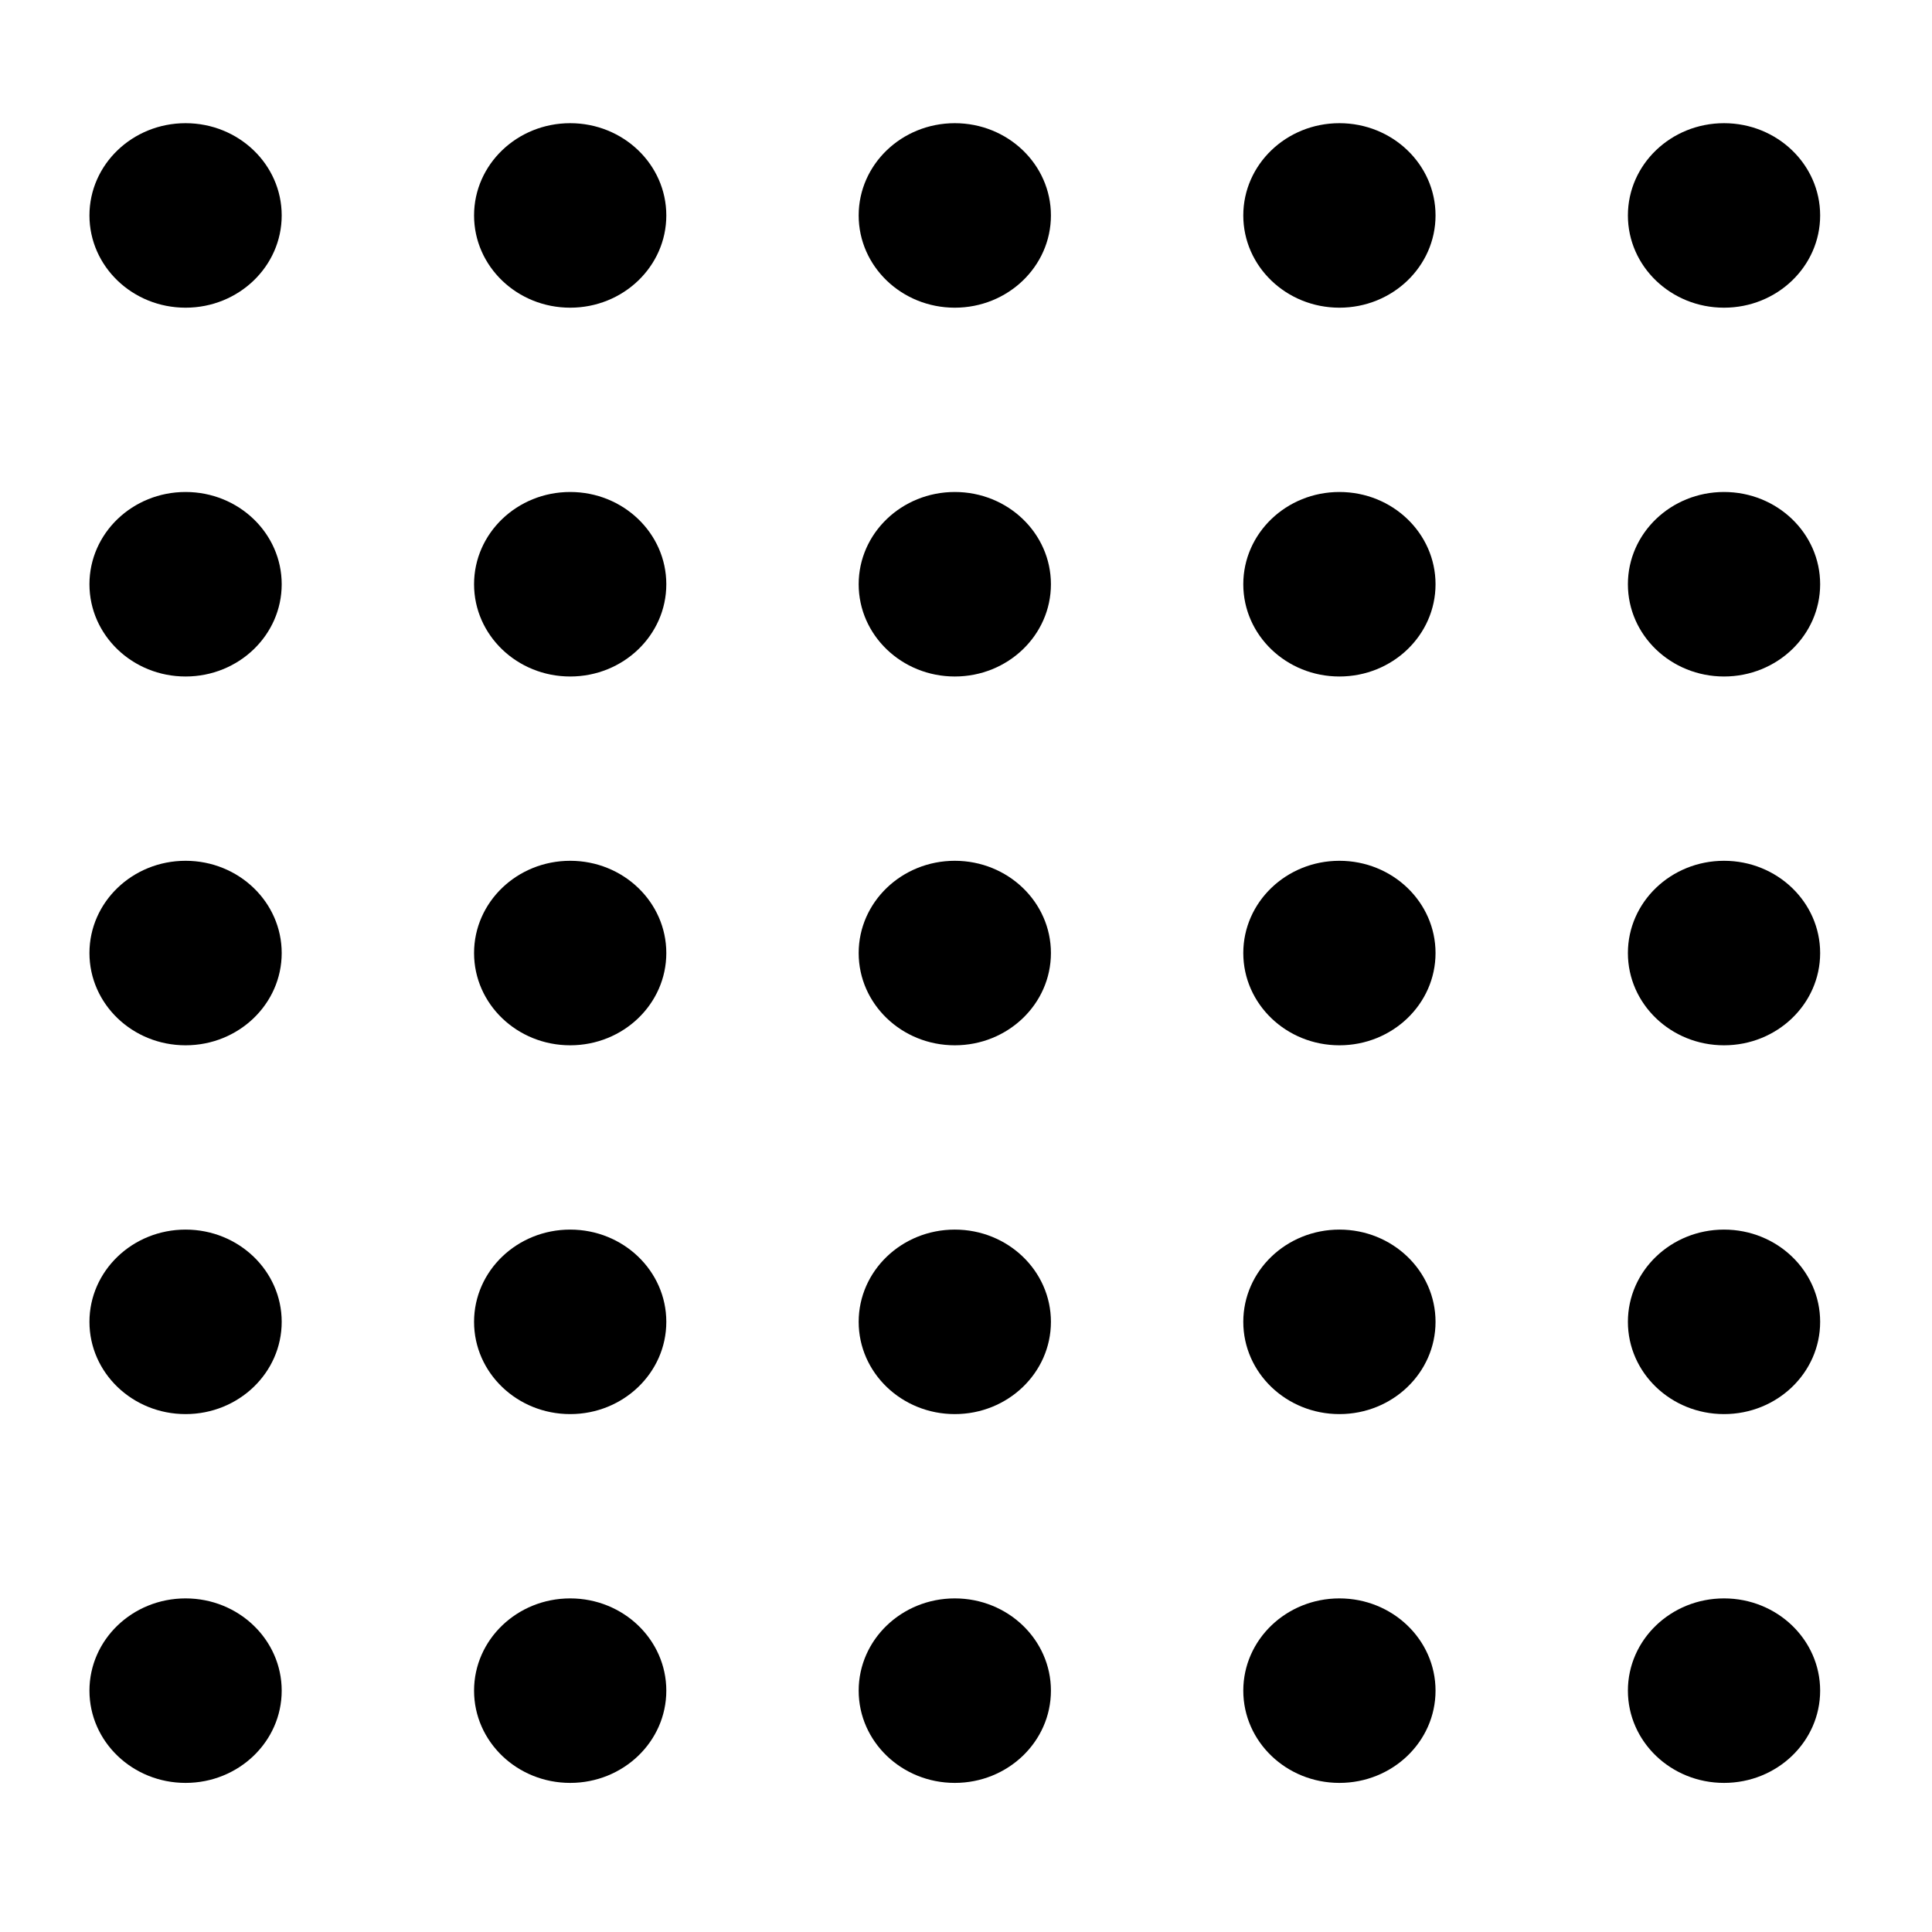
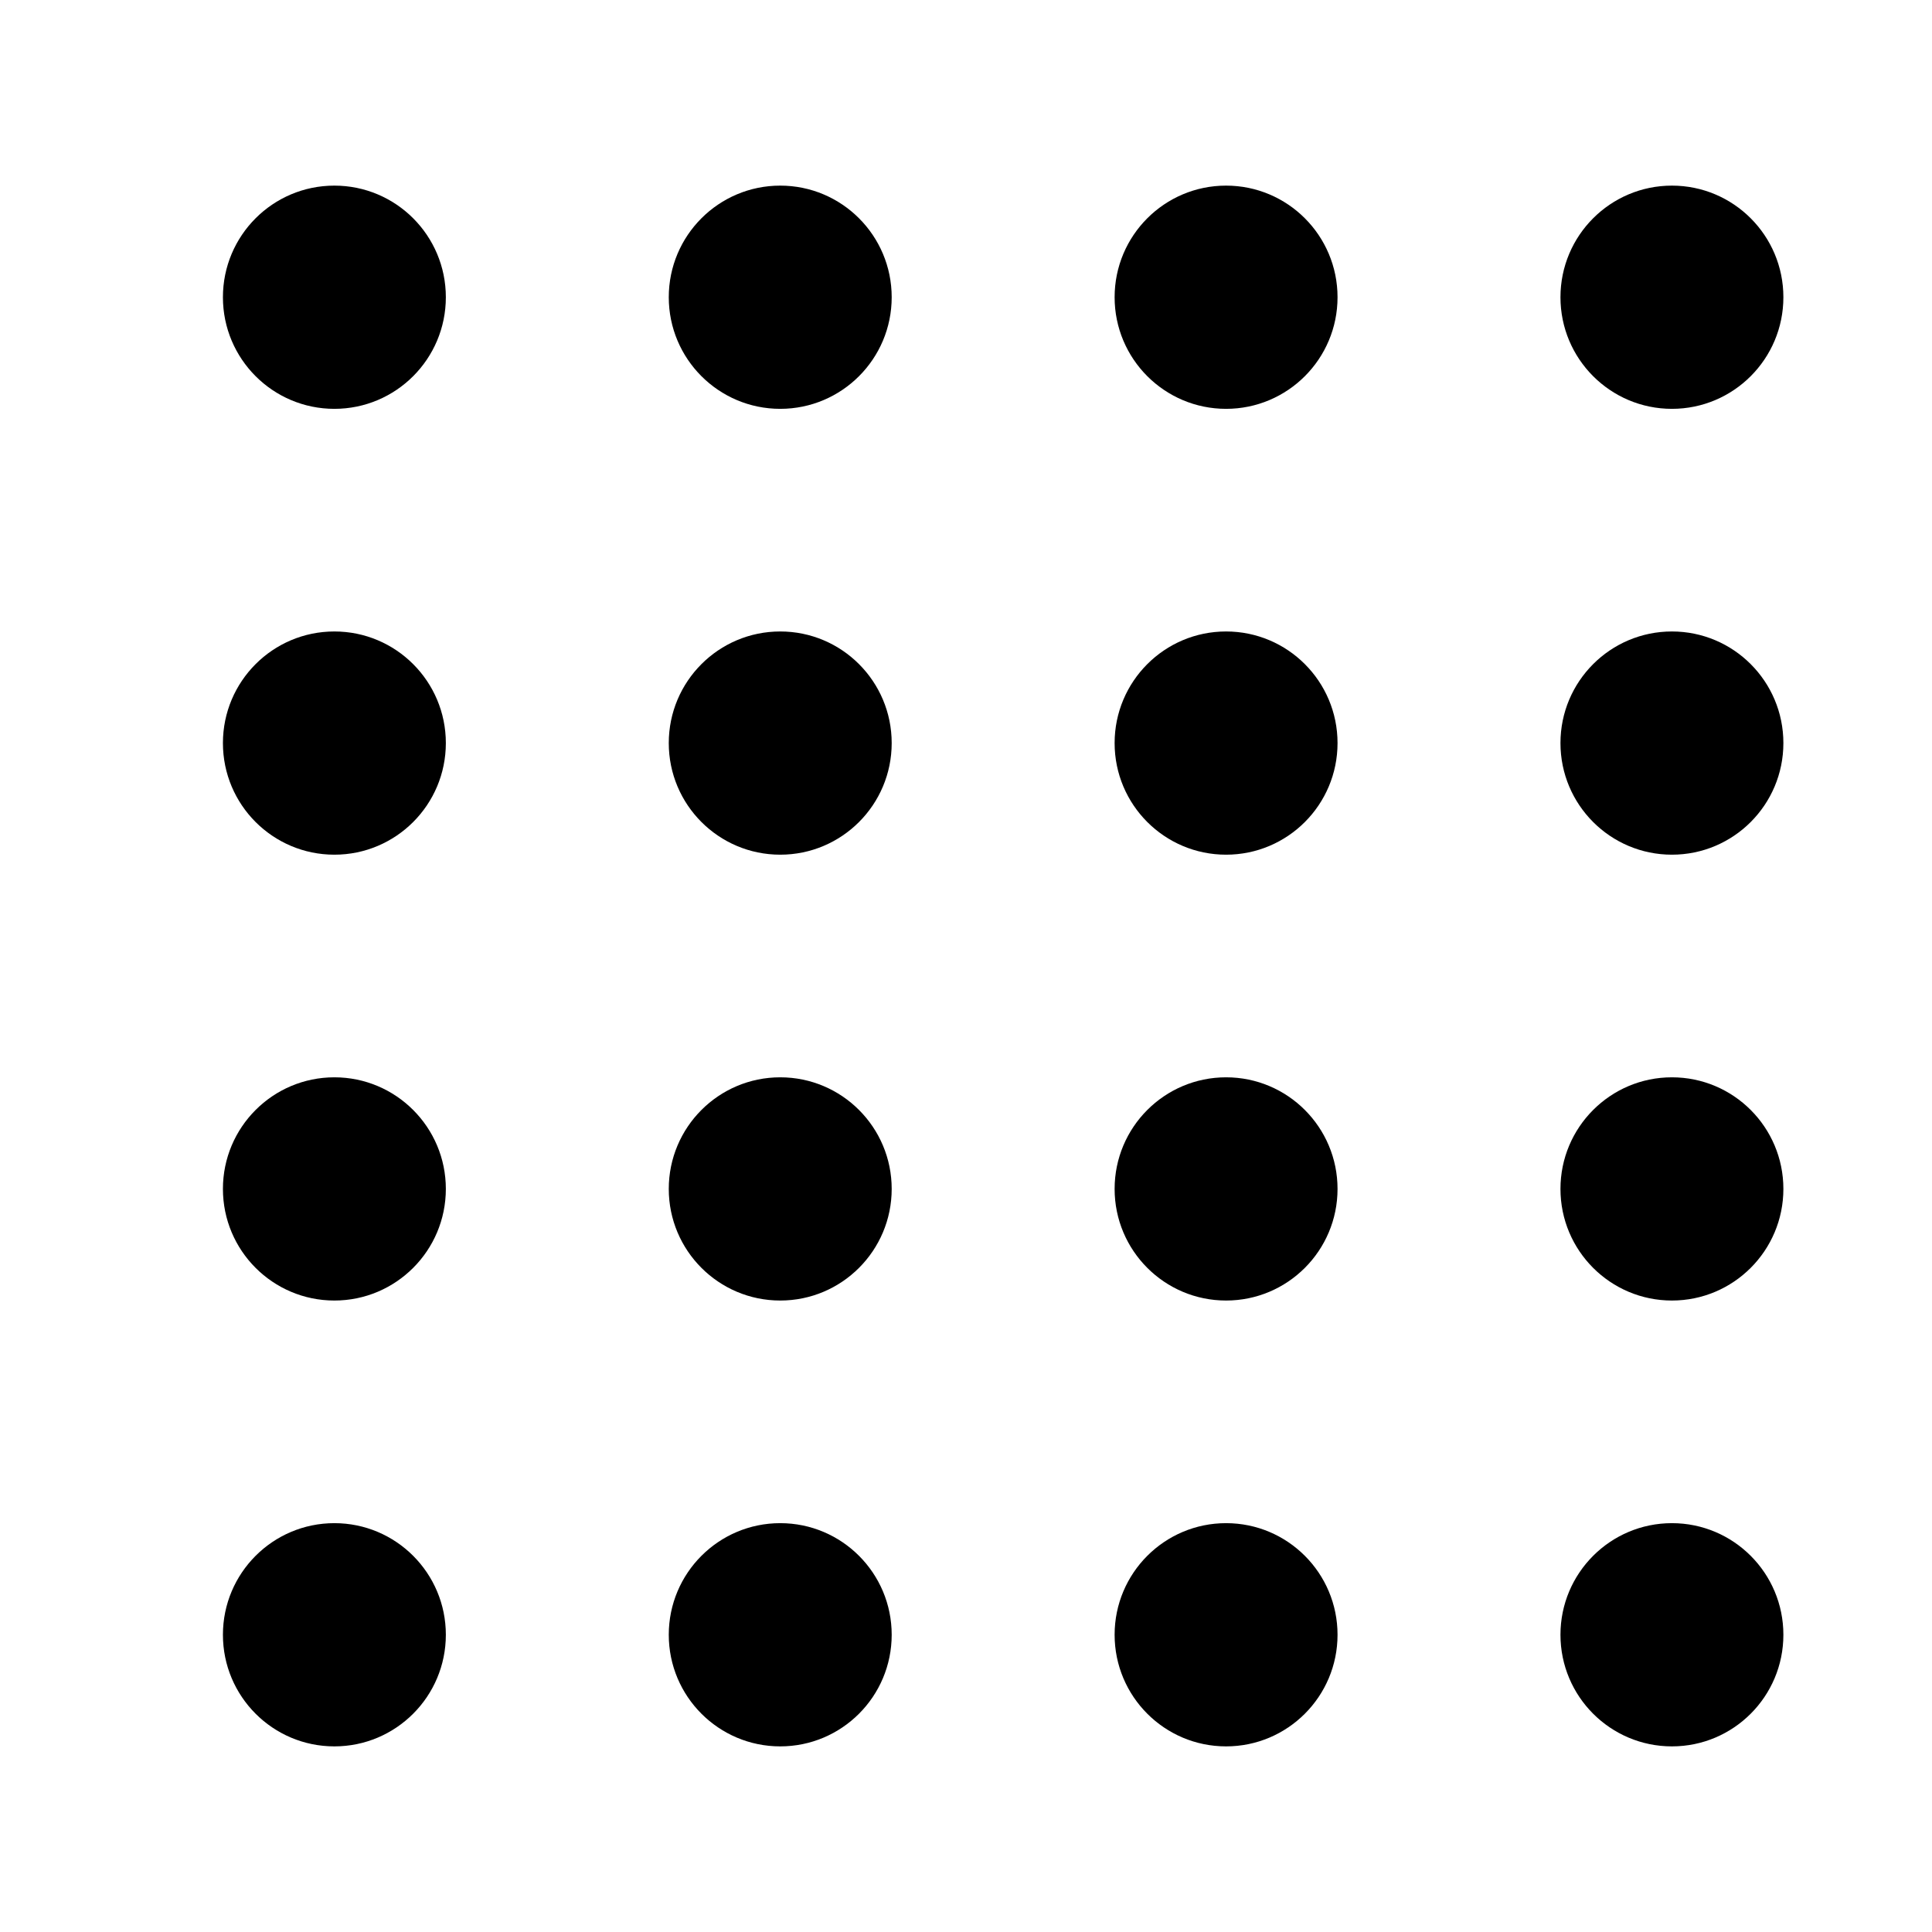
- <svg xmlns="http://www.w3.org/2000/svg" height="48" width="48" version="1.1">
-   <g transform="translate(0,24)">
-     <g fill-rule="evenodd" transform="matrix(2.3889,0,0,2.2907,128.83,-53.01)">
-       <g transform="translate(-56,11)">
-         <path d="m-15.125 8.938a0.906 0.938 0 1 1 -1.812 0 0.906 0.938 0 1 1 1.812 0z" transform="matrix(1.1034,0,-2.1667e-7,1.0667,21.69,-5.5333)" />
-         <path d="m-15.125 8.938a0.906 0.938 0 1 1 -1.812 0 0.906 0.938 0 1 1 1.812 0z" transform="matrix(1.1034,0,-2.1667e-7,1.0667,25.69,-5.5333)" />
-         <path d="m-15.125 8.938a0.906 0.938 0 1 1 -1.812 0 0.906 0.938 0 1 1 1.812 0z" transform="matrix(1.1034,0,-2.1667e-7,1.0667,29.69,-5.5333)" />
-         <path d="m-15.125 8.938a0.906 0.938 0 1 1 -1.812 0 0.906 0.938 0 1 1 1.812 0z" transform="matrix(1.1034,0,-2.1667e-7,1.0667,33.69,-5.5333)" />
-         <path d="m-15.125 8.938a0.906 0.938 0 1 1 -1.812 0 0.906 0.938 0 1 1 1.812 0z" transform="matrix(1.1034,0,-2.1667e-7,1.0667,37.69,-5.5333)" />
-       </g>
-       <g transform="translate(-56,15)">
-         <path d="m-15.125 8.938a0.906 0.938 0 1 1 -1.812 0 0.906 0.938 0 1 1 1.812 0z" transform="matrix(1.1034,0,-2.1667e-7,1.0667,21.69,-5.5333)" />
-         <path d="m-15.125 8.938a0.906 0.938 0 1 1 -1.812 0 0.906 0.938 0 1 1 1.812 0z" transform="matrix(1.1034,0,-2.1667e-7,1.0667,25.69,-5.5333)" />
-         <path d="m-15.125 8.938a0.906 0.938 0 1 1 -1.812 0 0.906 0.938 0 1 1 1.812 0z" transform="matrix(1.1034,0,-2.1667e-7,1.0667,29.69,-5.5333)" />
-         <path d="m-15.125 8.938a0.906 0.938 0 1 1 -1.812 0 0.906 0.938 0 1 1 1.812 0z" transform="matrix(1.1034,0,-2.1667e-7,1.0667,33.69,-5.5333)" />
-         <path d="m-15.125 8.938a0.906 0.938 0 1 1 -1.812 0 0.906 0.938 0 1 1 1.812 0z" transform="matrix(1.1034,0,-2.1667e-7,1.0667,37.69,-5.5333)" />
-       </g>
-       <g transform="translate(-56,19)">
-         <path d="m-15.125 8.938a0.906 0.938 0 1 1 -1.812 0 0.906 0.938 0 1 1 1.812 0z" transform="matrix(1.1034,0,-2.1667e-7,1.0667,21.69,-5.5333)" />
-         <path d="m-15.125 8.938a0.906 0.938 0 1 1 -1.812 0 0.906 0.938 0 1 1 1.812 0z" transform="matrix(1.1034,0,-2.1667e-7,1.0667,25.69,-5.5333)" />
-         <path d="m-15.125 8.938a0.906 0.938 0 1 1 -1.812 0 0.906 0.938 0 1 1 1.812 0z" transform="matrix(1.1034,0,-2.1667e-7,1.0667,29.69,-5.5333)" />
-         <path d="m-15.125 8.938a0.906 0.938 0 1 1 -1.812 0 0.906 0.938 0 1 1 1.812 0z" transform="matrix(1.1034,0,-2.1667e-7,1.0667,33.69,-5.5333)" />
-         <path d="m-15.125 8.938a0.906 0.938 0 1 1 -1.812 0 0.906 0.938 0 1 1 1.812 0z" transform="matrix(1.1034,0,-2.1667e-7,1.0667,37.69,-5.5333)" />
-       </g>
-       <g transform="translate(-56,23)">
-         <path d="m-15.125 8.938a0.906 0.938 0 1 1 -1.812 0 0.906 0.938 0 1 1 1.812 0z" transform="matrix(1.1034,0,-2.1667e-7,1.0667,21.69,-5.5333)" />
-         <path d="m-15.125 8.938a0.906 0.938 0 1 1 -1.812 0 0.906 0.938 0 1 1 1.812 0z" transform="matrix(1.1034,0,-2.1667e-7,1.0667,25.69,-5.5333)" />
-         <path d="m-15.125 8.938a0.906 0.938 0 1 1 -1.812 0 0.906 0.938 0 1 1 1.812 0z" transform="matrix(1.1034,0,-2.1667e-7,1.0667,29.69,-5.5333)" />
-         <path d="m-15.125 8.938a0.906 0.938 0 1 1 -1.812 0 0.906 0.938 0 1 1 1.812 0z" transform="matrix(1.1034,0,-2.1667e-7,1.0667,33.69,-5.5333)" />
-         <path d="m-15.125 8.938a0.906 0.938 0 1 1 -1.812 0 0.906 0.938 0 1 1 1.812 0z" transform="matrix(1.1034,0,-2.1667e-7,1.0667,37.69,-5.5333)" />
-       </g>
-       <g transform="translate(-56,27)">
-         <path d="m-15.125 8.938a0.906 0.938 0 1 1 -1.812 0 0.906 0.938 0 1 1 1.812 0z" transform="matrix(1.1034,0,-2.1667e-7,1.0667,21.69,-5.5333)" />
-         <path d="m-15.125 8.938a0.906 0.938 0 1 1 -1.812 0 0.906 0.938 0 1 1 1.812 0z" transform="matrix(1.1034,0,-2.1667e-7,1.0667,25.69,-5.5333)" />
-         <path d="m-15.125 8.938a0.906 0.938 0 1 1 -1.812 0 0.906 0.938 0 1 1 1.812 0z" transform="matrix(1.1034,0,-2.1667e-7,1.0667,29.69,-5.5333)" />
-         <path d="m-15.125 8.938a0.906 0.938 0 1 1 -1.812 0 0.906 0.938 0 1 1 1.812 0z" transform="matrix(1.1034,0,-2.1667e-7,1.0667,33.69,-5.5333)" />
-         <path d="m-15.125 8.938a0.906 0.938 0 1 1 -1.812 0 0.906 0.938 0 1 1 1.812 0z" transform="matrix(1.1034,0,-2.1667e-7,1.0667,37.69,-5.5333)" />
-       </g>
-     </g>
+ <svg xmlns="http://www.w3.org/2000/svg" height="26" width="26" version="1.1" id="svg2">
+   <defs id="defs70" />
+   <g id="g3209" transform="translate(0,1)">
+     <path d="M 6,3 A 1.5,1.502 0 0 1 3,3 1.5,1.502 0 1 1 6,3 z" id="path10" style="fill-rule:evenodd" />
+     <path d="M 12,3 A 1.5,1.502 0 0 1 9,3 1.5,1.502 0 1 1 12,3 z" id="path10-9" style="fill-rule:evenodd" />
+     <path d="m 18,3 a 1.5,1.502 0 0 1 -3,0 1.5,1.502 0 1 1 3,0 z" id="path10-4" style="fill-rule:evenodd" />
+     <path d="m 24,3 a 1.5,1.502 0 0 1 -3,0 1.5,1.502 0 1 1 3,0 z" id="path10-7" style="fill-rule:evenodd" />
+   </g>
+   <g transform="translate(0,7)" id="g3209-9">
+     <path d="M 6,3 A 1.5,1.502 0 0 1 3,3 1.5,1.502 0 1 1 6,3 z" id="path10-8" style="fill-rule:evenodd" />
+     <path d="M 12,3 A 1.5,1.502 0 0 1 9,3 1.5,1.502 0 1 1 12,3 z" id="path10-9-3" style="fill-rule:evenodd" />
+     <path d="m 18,3 a 1.5,1.502 0 0 1 -3,0 1.5,1.502 0 1 1 3,0 z" id="path10-4-8" style="fill-rule:evenodd" />
+     <path d="m 24,3 a 1.5,1.502 0 0 1 -3,0 1.5,1.502 0 1 1 3,0 z" id="path10-7-5" style="fill-rule:evenodd" />
+   </g>
+   <g transform="translate(0,13)" id="g3209-5">
+     <path d="M 6,3 A 1.5,1.502 0 0 1 3,3 1.5,1.502 0 1 1 6,3 z" id="path10-71" style="fill-rule:evenodd" />
+     <path d="M 12,3 A 1.5,1.502 0 0 1 9,3 1.5,1.502 0 1 1 12,3 z" id="path10-9-33" style="fill-rule:evenodd" />
+     <path d="m 18,3 a 1.5,1.502 0 0 1 -3,0 1.5,1.502 0 1 1 3,0 z" id="path10-4-3" style="fill-rule:evenodd" />
+     <path d="m 24,3 a 1.5,1.502 0 0 1 -3,0 1.5,1.502 0 1 1 3,0 z" id="path10-7-8" style="fill-rule:evenodd" />
+   </g>
+   <g transform="translate(0,19)" id="g3209-8">
+     <path d="M 6,3 A 1.5,1.502 0 0 1 3,3 1.5,1.502 0 1 1 6,3 z" id="path10-3" style="fill-rule:evenodd" />
+     <path d="M 12,3 A 1.5,1.502 0 0 1 9,3 1.5,1.502 0 1 1 12,3 z" id="path10-9-5" style="fill-rule:evenodd" />
+     <path d="m 18,3 a 1.5,1.502 0 0 1 -3,0 1.5,1.502 0 1 1 3,0 z" id="path10-4-6" style="fill-rule:evenodd" />
+     <path d="m 24,3 a 1.5,1.502 0 0 1 -3,0 1.5,1.502 0 1 1 3,0 z" id="path10-7-59" style="fill-rule:evenodd" />
  </g>
</svg>
